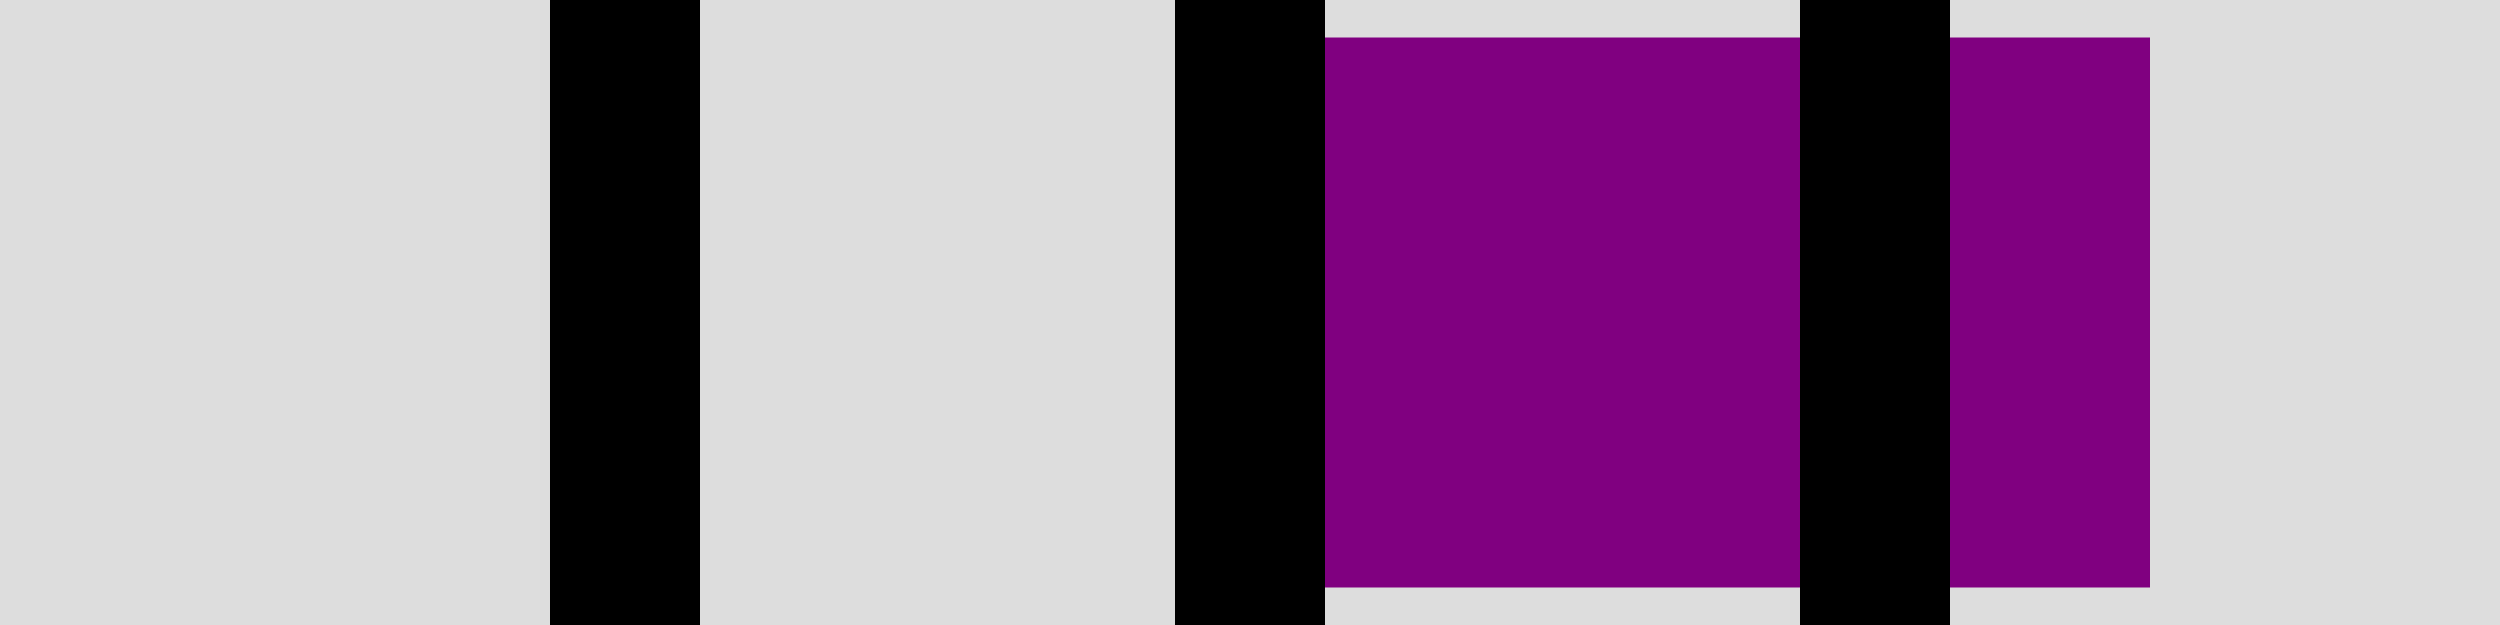
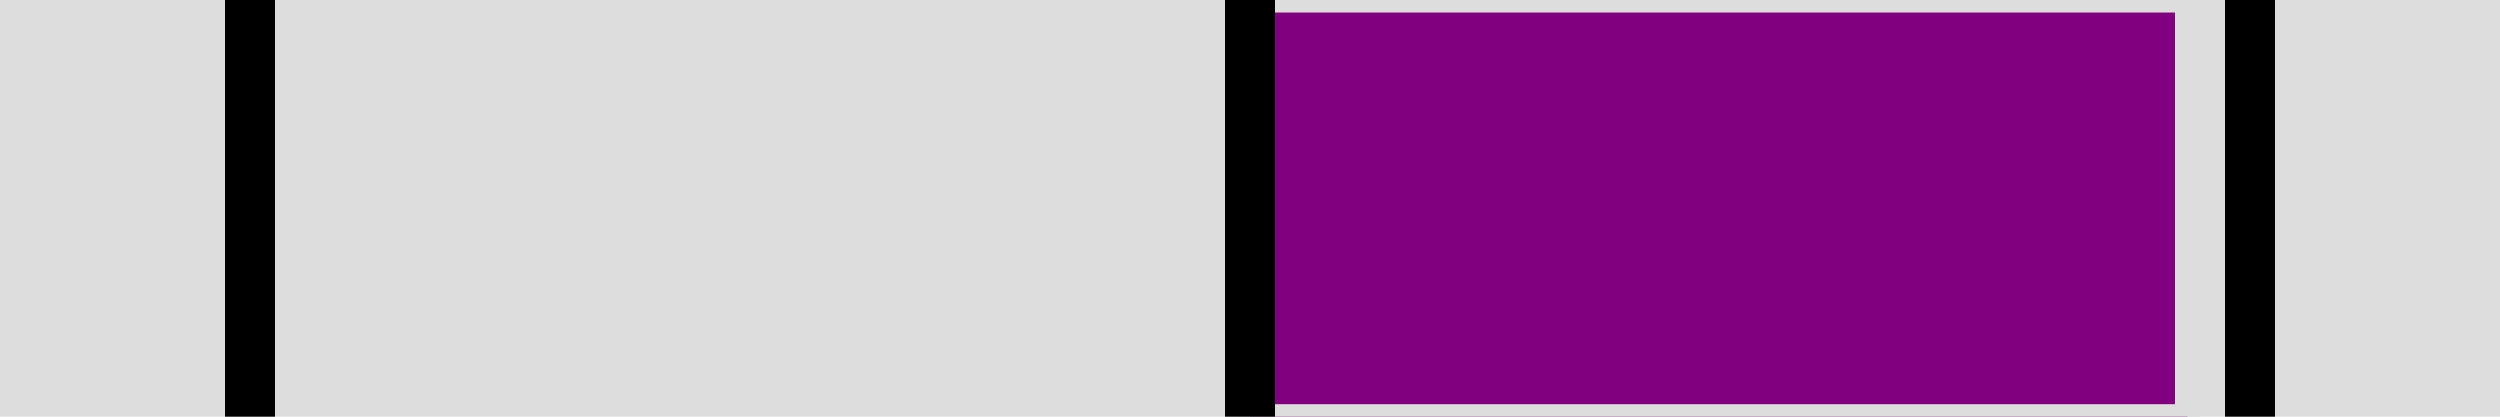
- <svg xmlns="http://www.w3.org/2000/svg" viewBox="0 0 100 25" style="additional:styling" width="100%" height="100%">
-   <rect x="0" y="0" width="100" height="25" fill="#ddd" stroke-width="0" />
+ <svg xmlns="http://www.w3.org/2000/svg" viewBox="0 0 300 50" style="additional:styling" width="100%" height="100%">
+   <rect x="0" y="0" width="300" height="50" fill="#ddd" stroke-width="0" />
  <defs>
    <clipPath id="minichart-1">
-       <rect width="100" height="25" />
+       <rect width="300" height="50" />
    </clipPath>
  </defs>
  <g clip-path="url(#minichart-1)">
-     <rect x="50.0" y="0" height="25" width="37.5" style="fill:purple; stroke-width:3; stroke:#ddd" />
-     <line x1="50.0" x2="50.0" y1="0" y2="25" stroke="black" stroke-width="6" />
-     <line x1="75.0" x2="75.0" y1="0" y2="25" stroke="black" stroke-width="6" />
-     <line x1="25.0" x2="25.0" y1="0" y2="25" stroke="black" stroke-width="6" />
+     <rect x="150.0" y="0" height="50" width="112.5" style="fill:purple; stroke-width:3; stroke:#ddd" />
+     <line x1="150.0" x2="150.0" y1="0" y2="50" stroke="black" stroke-width="6" />
+     <line x1="270.0" x2="270.0" y1="0" y2="50" stroke="black" stroke-width="6" />
+     <line x1="30.0" x2="30.0" y1="0" y2="50" stroke="black" stroke-width="6" />
  </g>
</svg>
